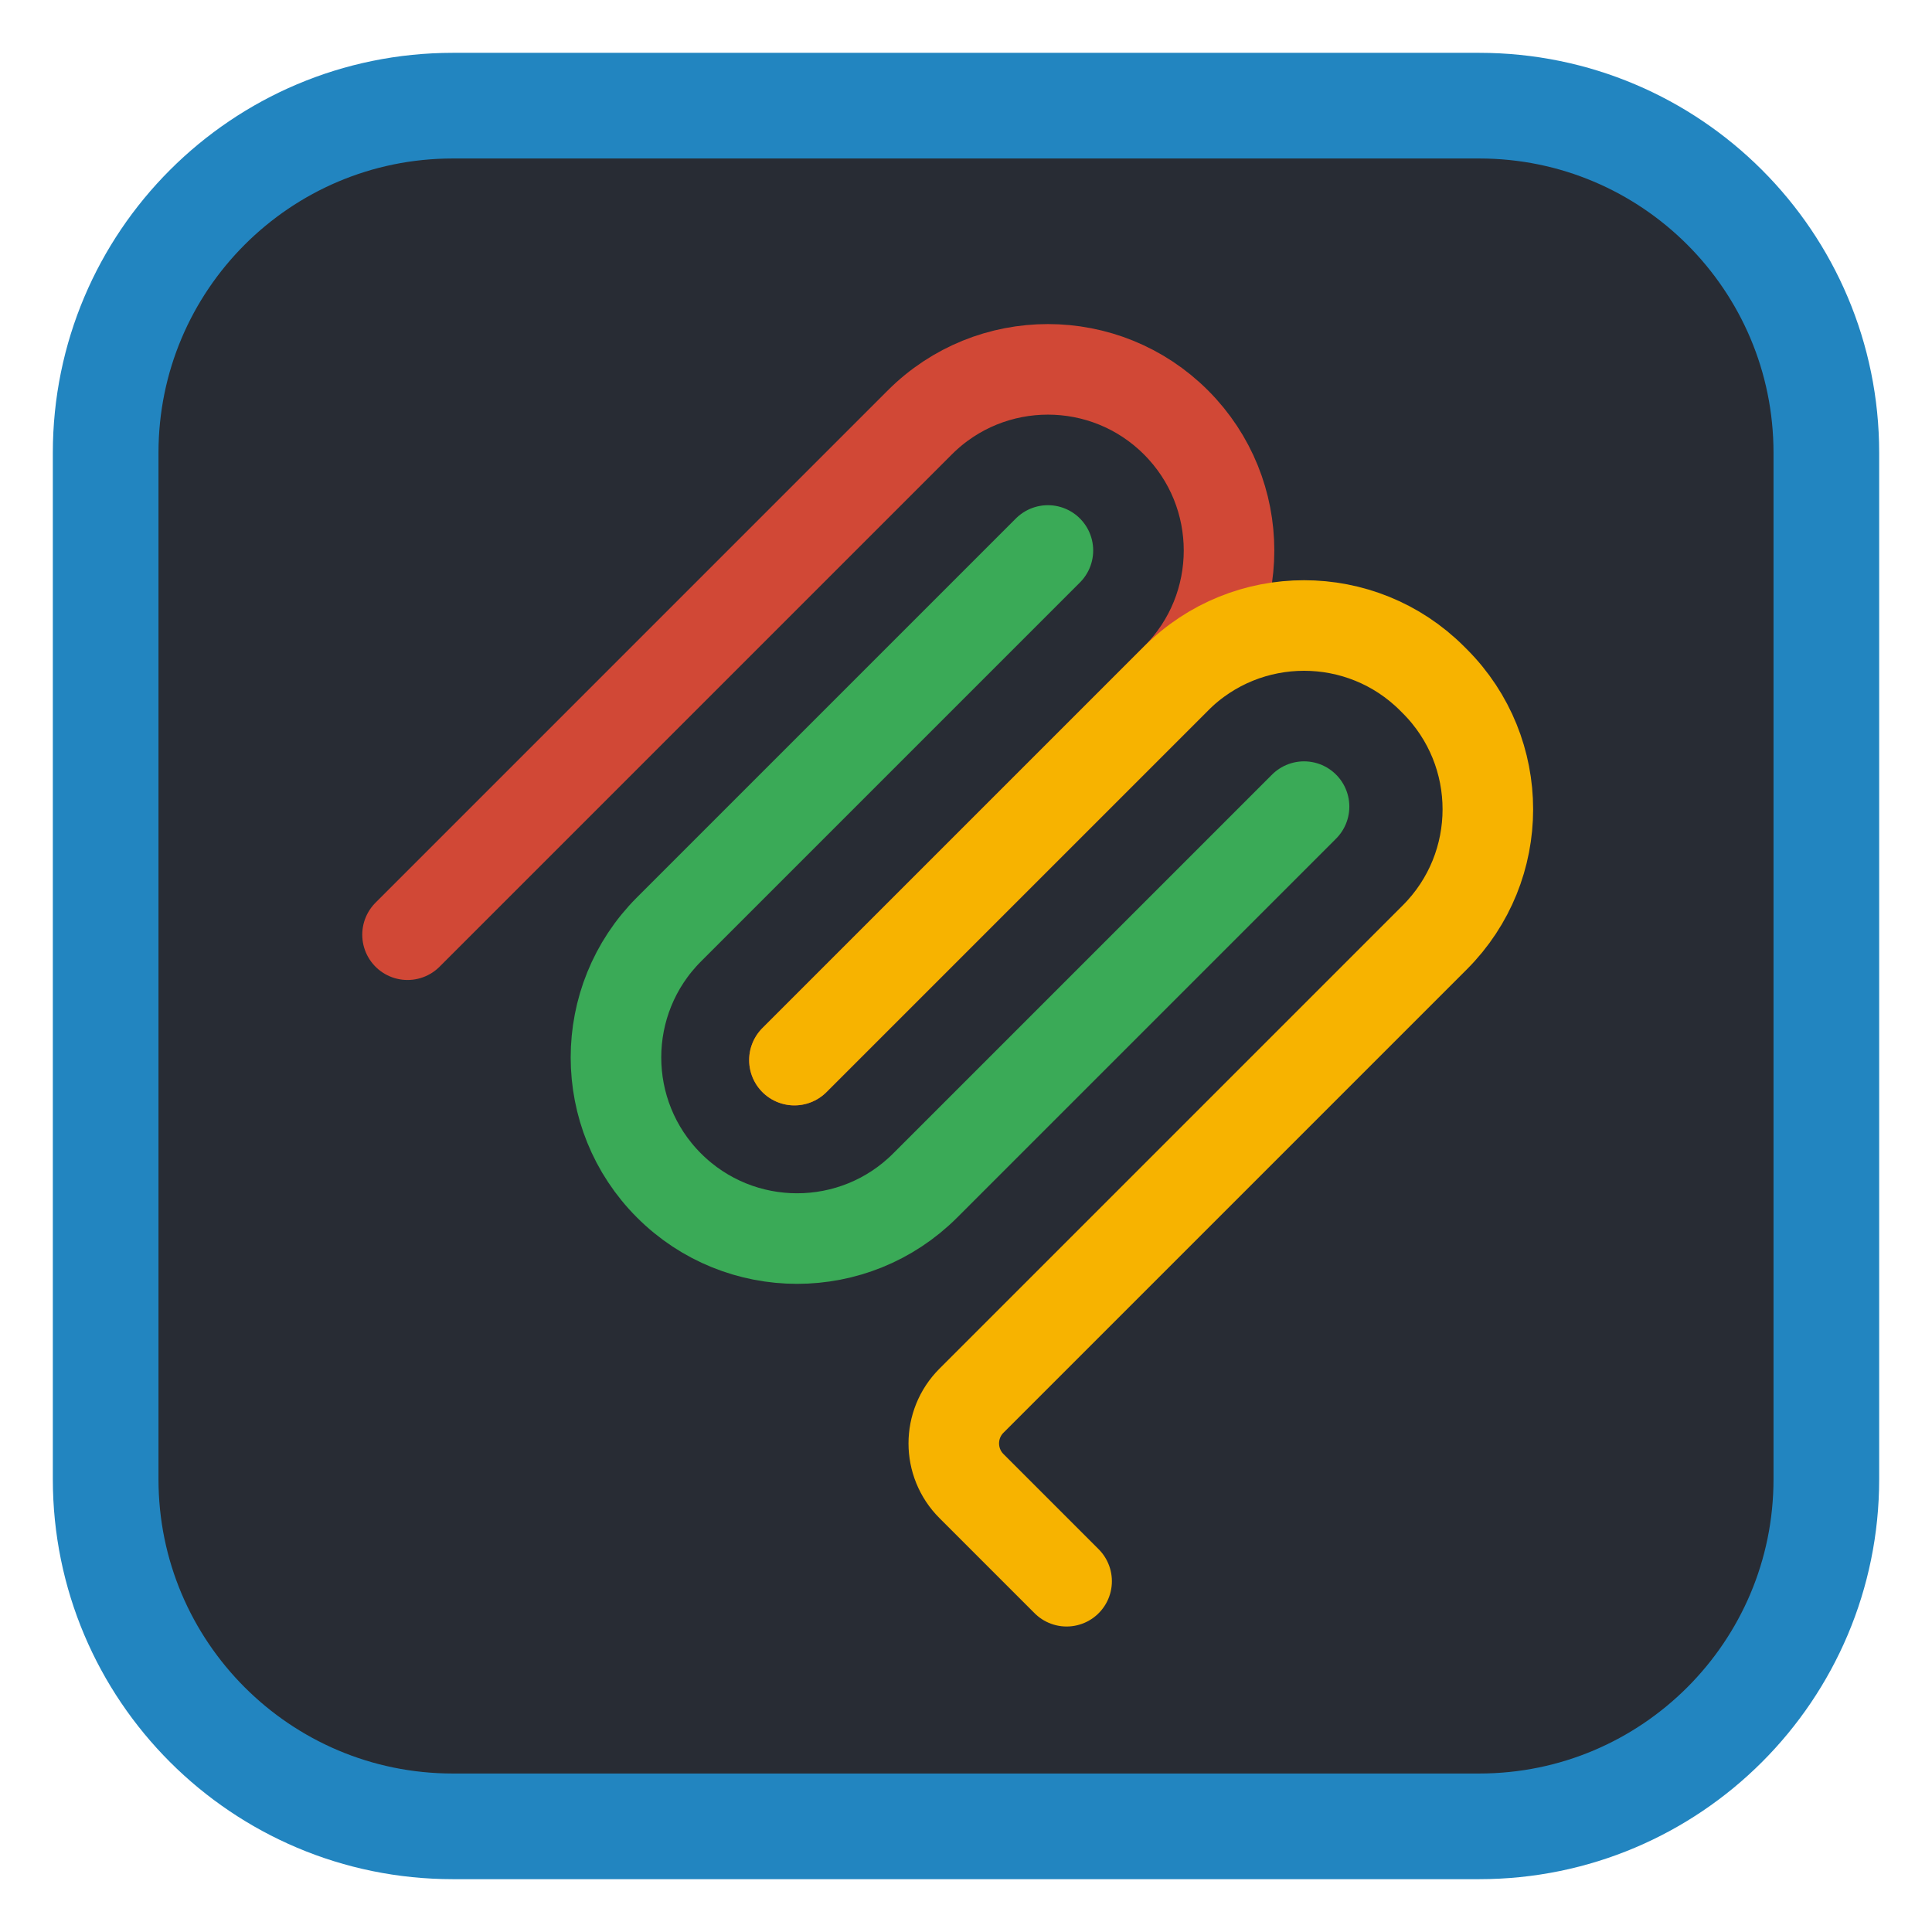
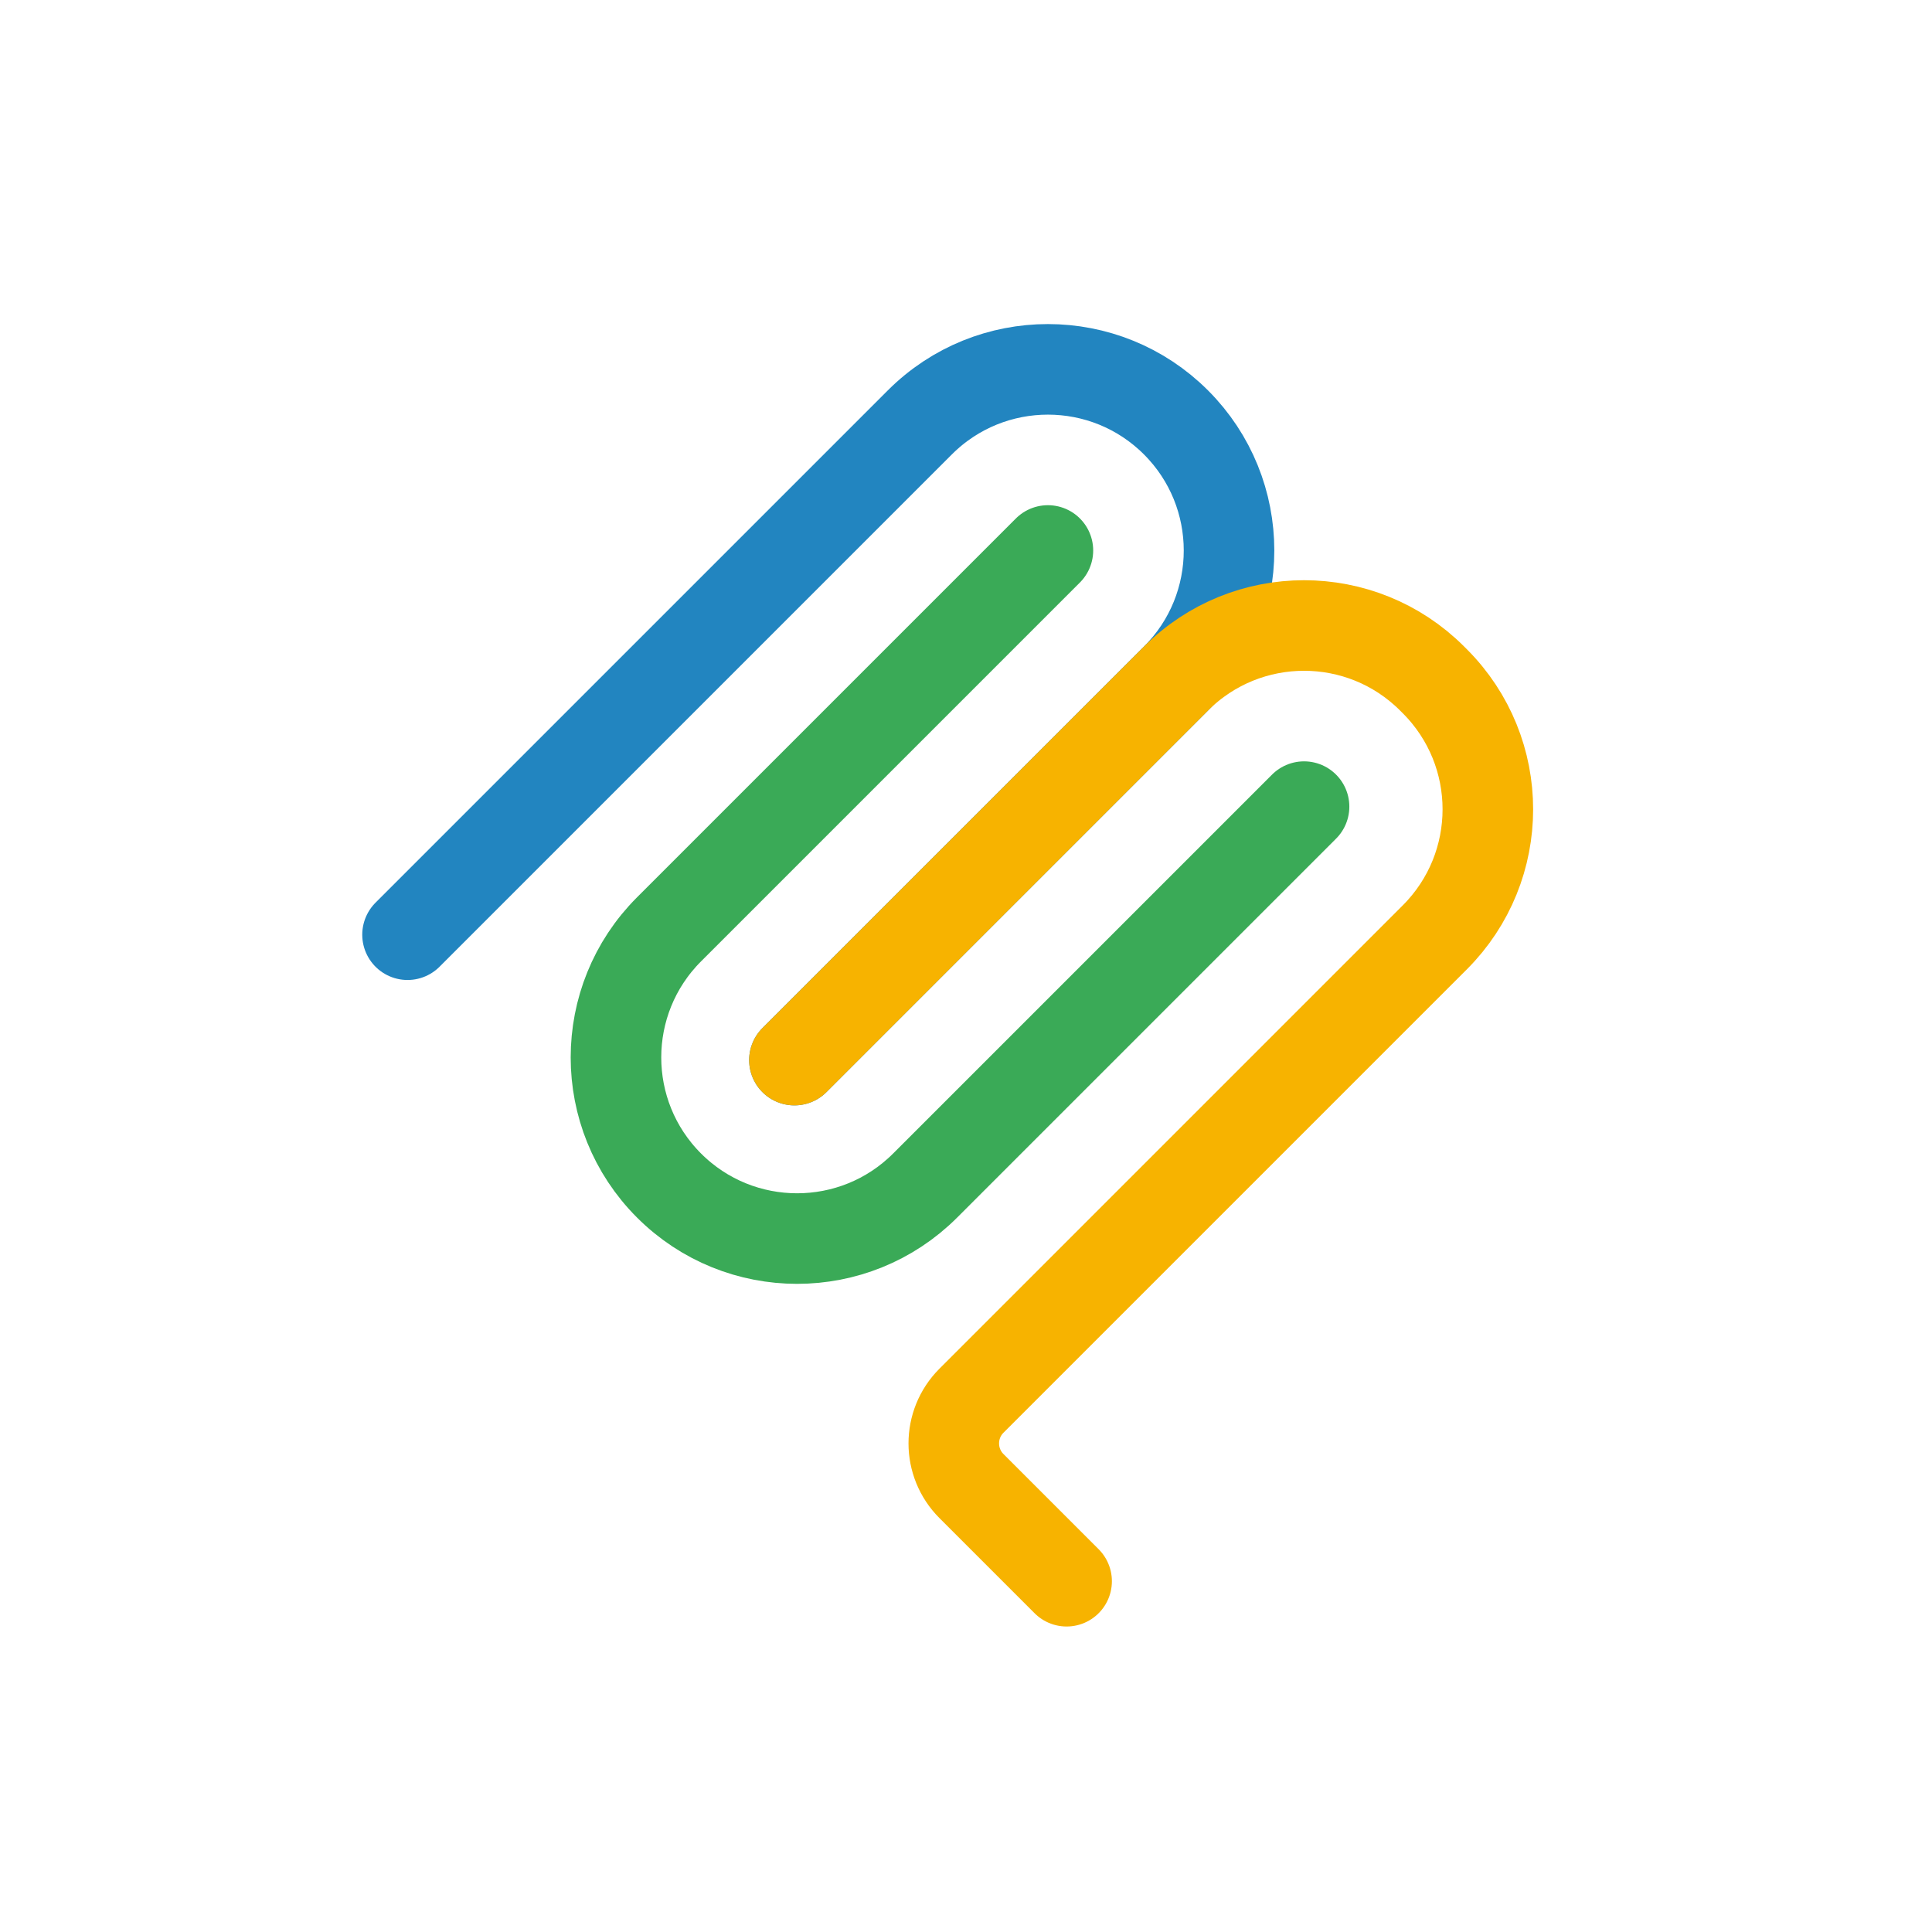
<svg xmlns="http://www.w3.org/2000/svg" width="512" height="512" viewBox="0 0 512 512" fill="none">
-   <rect x="28" y="28" width="456" height="456" rx="92" fill="#282c34" stroke="#2285c0" stroke-width="28" />
  <g transform="translate(58 52) scale(2)" fill="none" stroke-width="12" stroke-linecap="round" stroke-linejoin="round">
-     <path d="M25 97.853L92.882 29.971C102.255 20.598 117.451 20.598 126.823 29.971C136.196 39.343 136.196 54.539 126.823 63.912L76.265 114.47" stroke="#d14836" />
+     <path d="M25 97.853L92.882 29.971C102.255 20.598 117.451 20.598 126.823 29.971C136.196 39.343 136.196 54.539 126.823 63.912L76.265 114.47" stroke="#2285c0" />
    <path d="M109.853 46.941L59.648 97.146C50.276 106.518 50.276 121.714 59.648 131.087C69.021 140.459 84.217 140.459 93.589 131.087L143.794 80.882" stroke="#3aaa57" />
    <path d="M76.265 114.47L126.823 63.912C136.196 54.539 151.392 54.539 160.765 63.912L161.118 64.265C170.491 73.638 170.491 88.834 161.118 98.206L99.725 159.6C96.601 162.724 96.601 167.789 99.725 170.913L112.331 183.52" stroke="#f7b300" />
  </g>
</svg>
